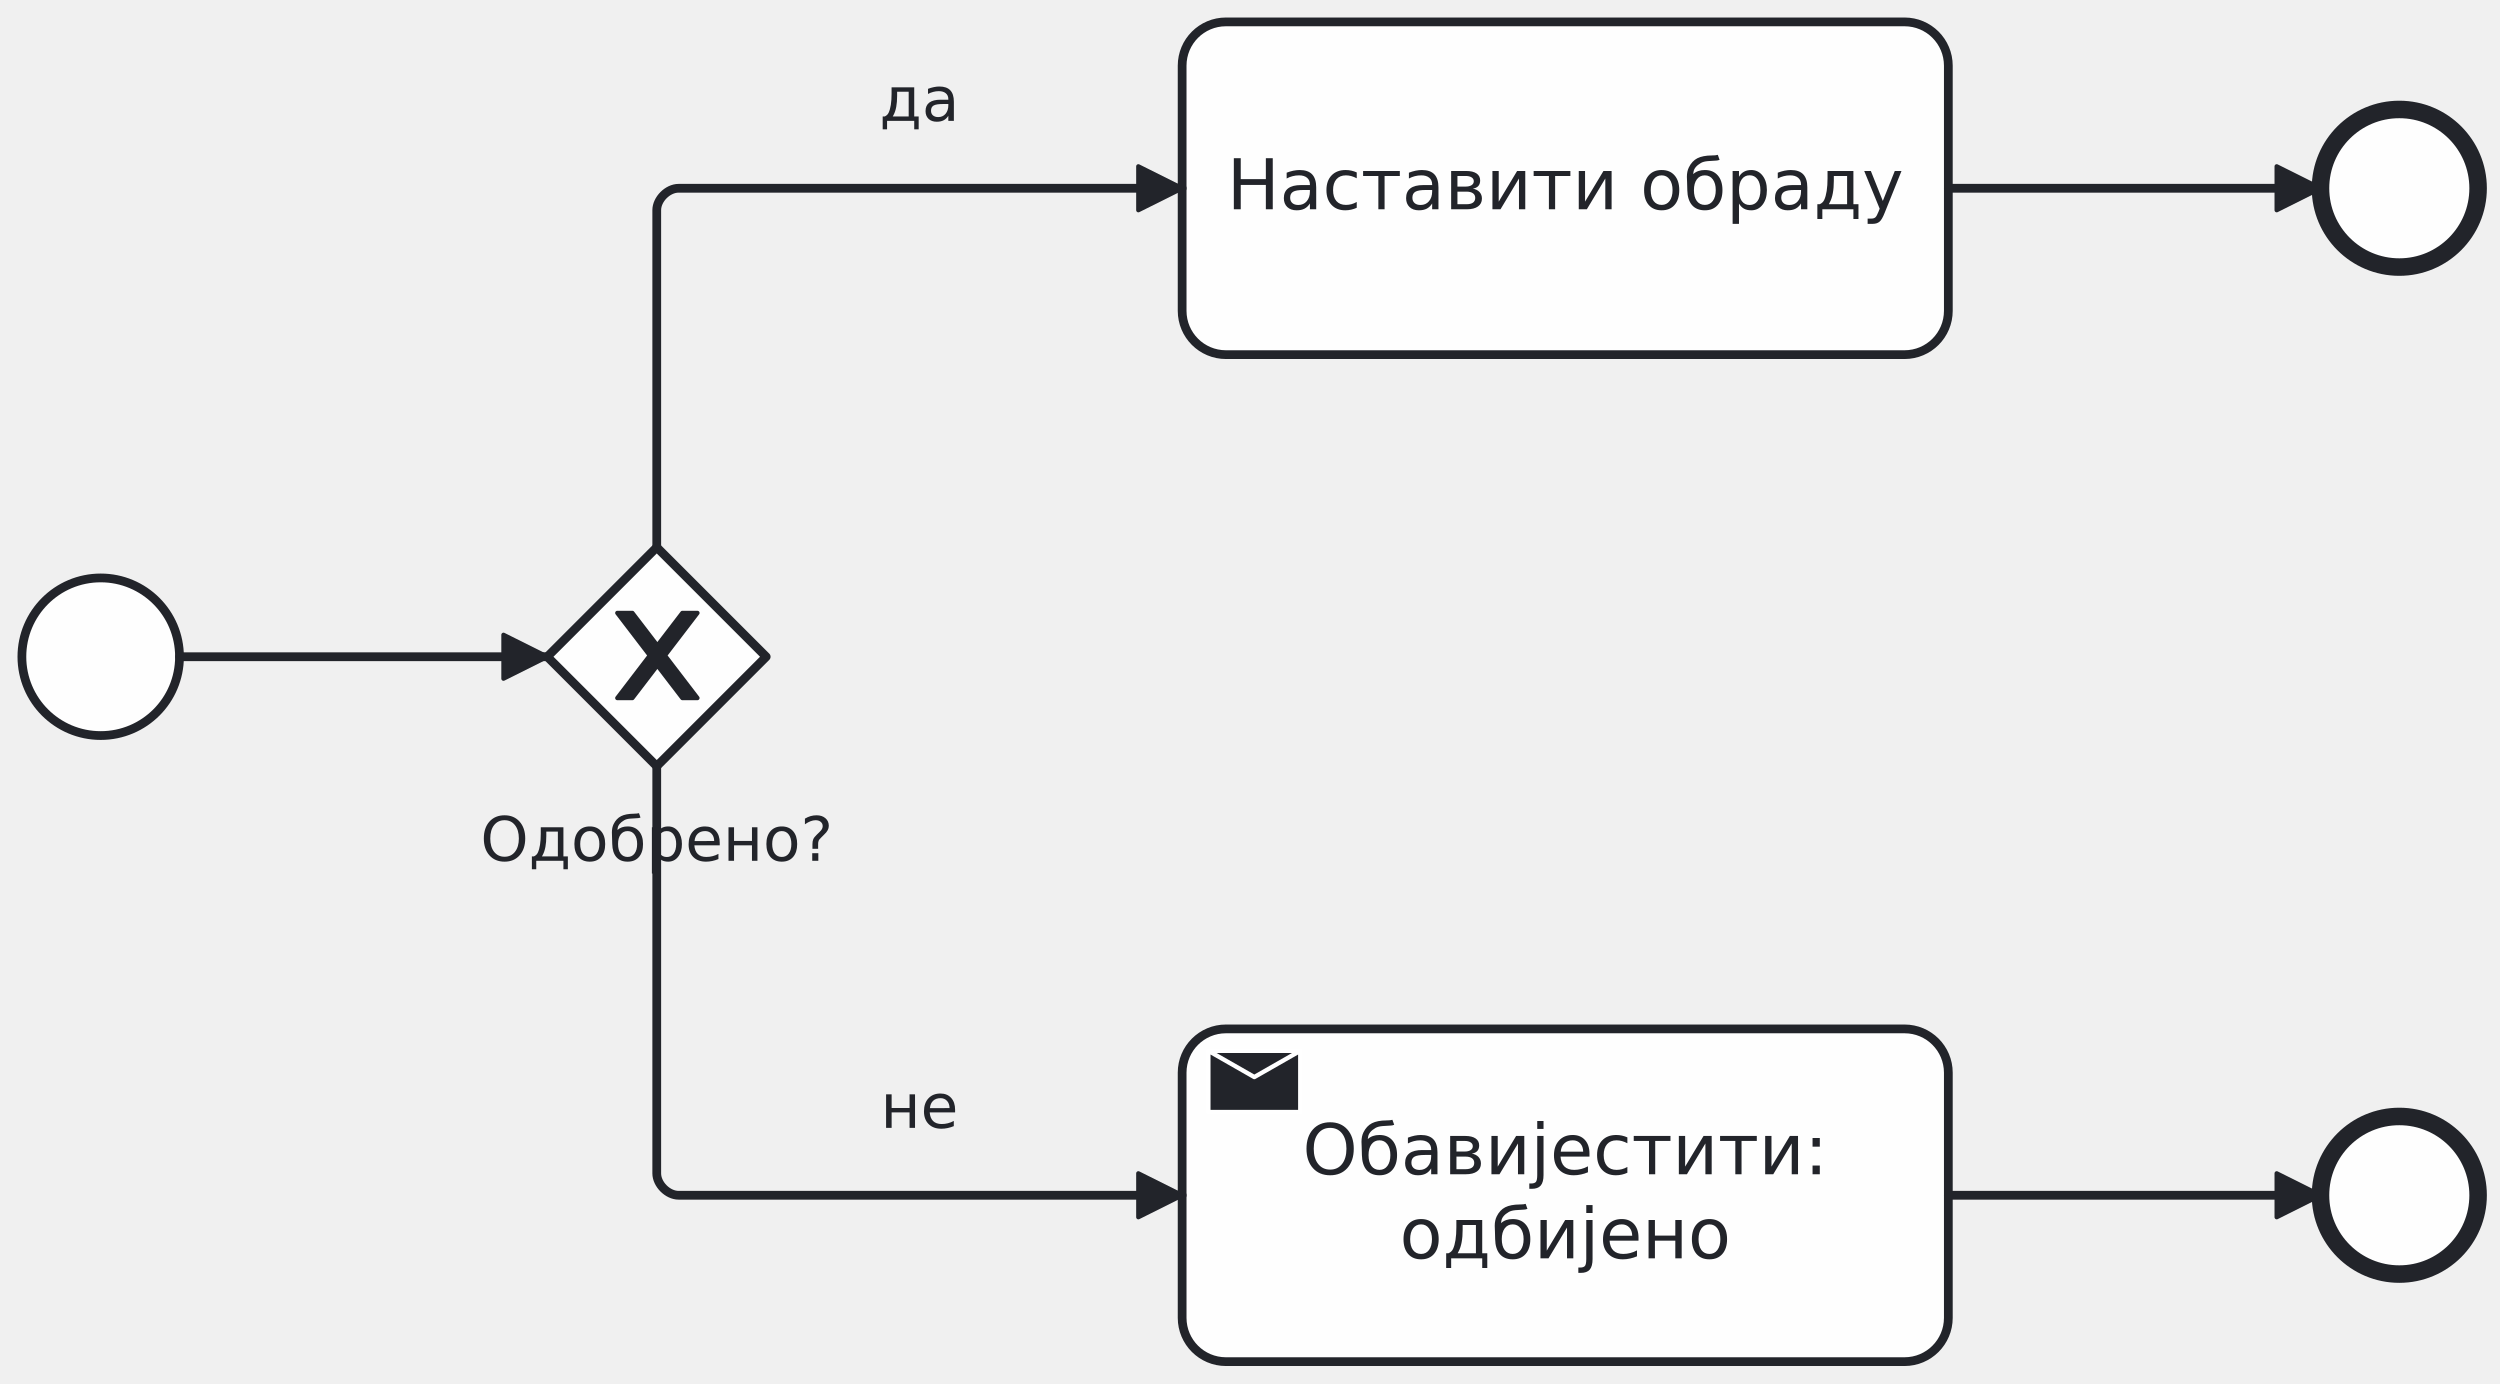
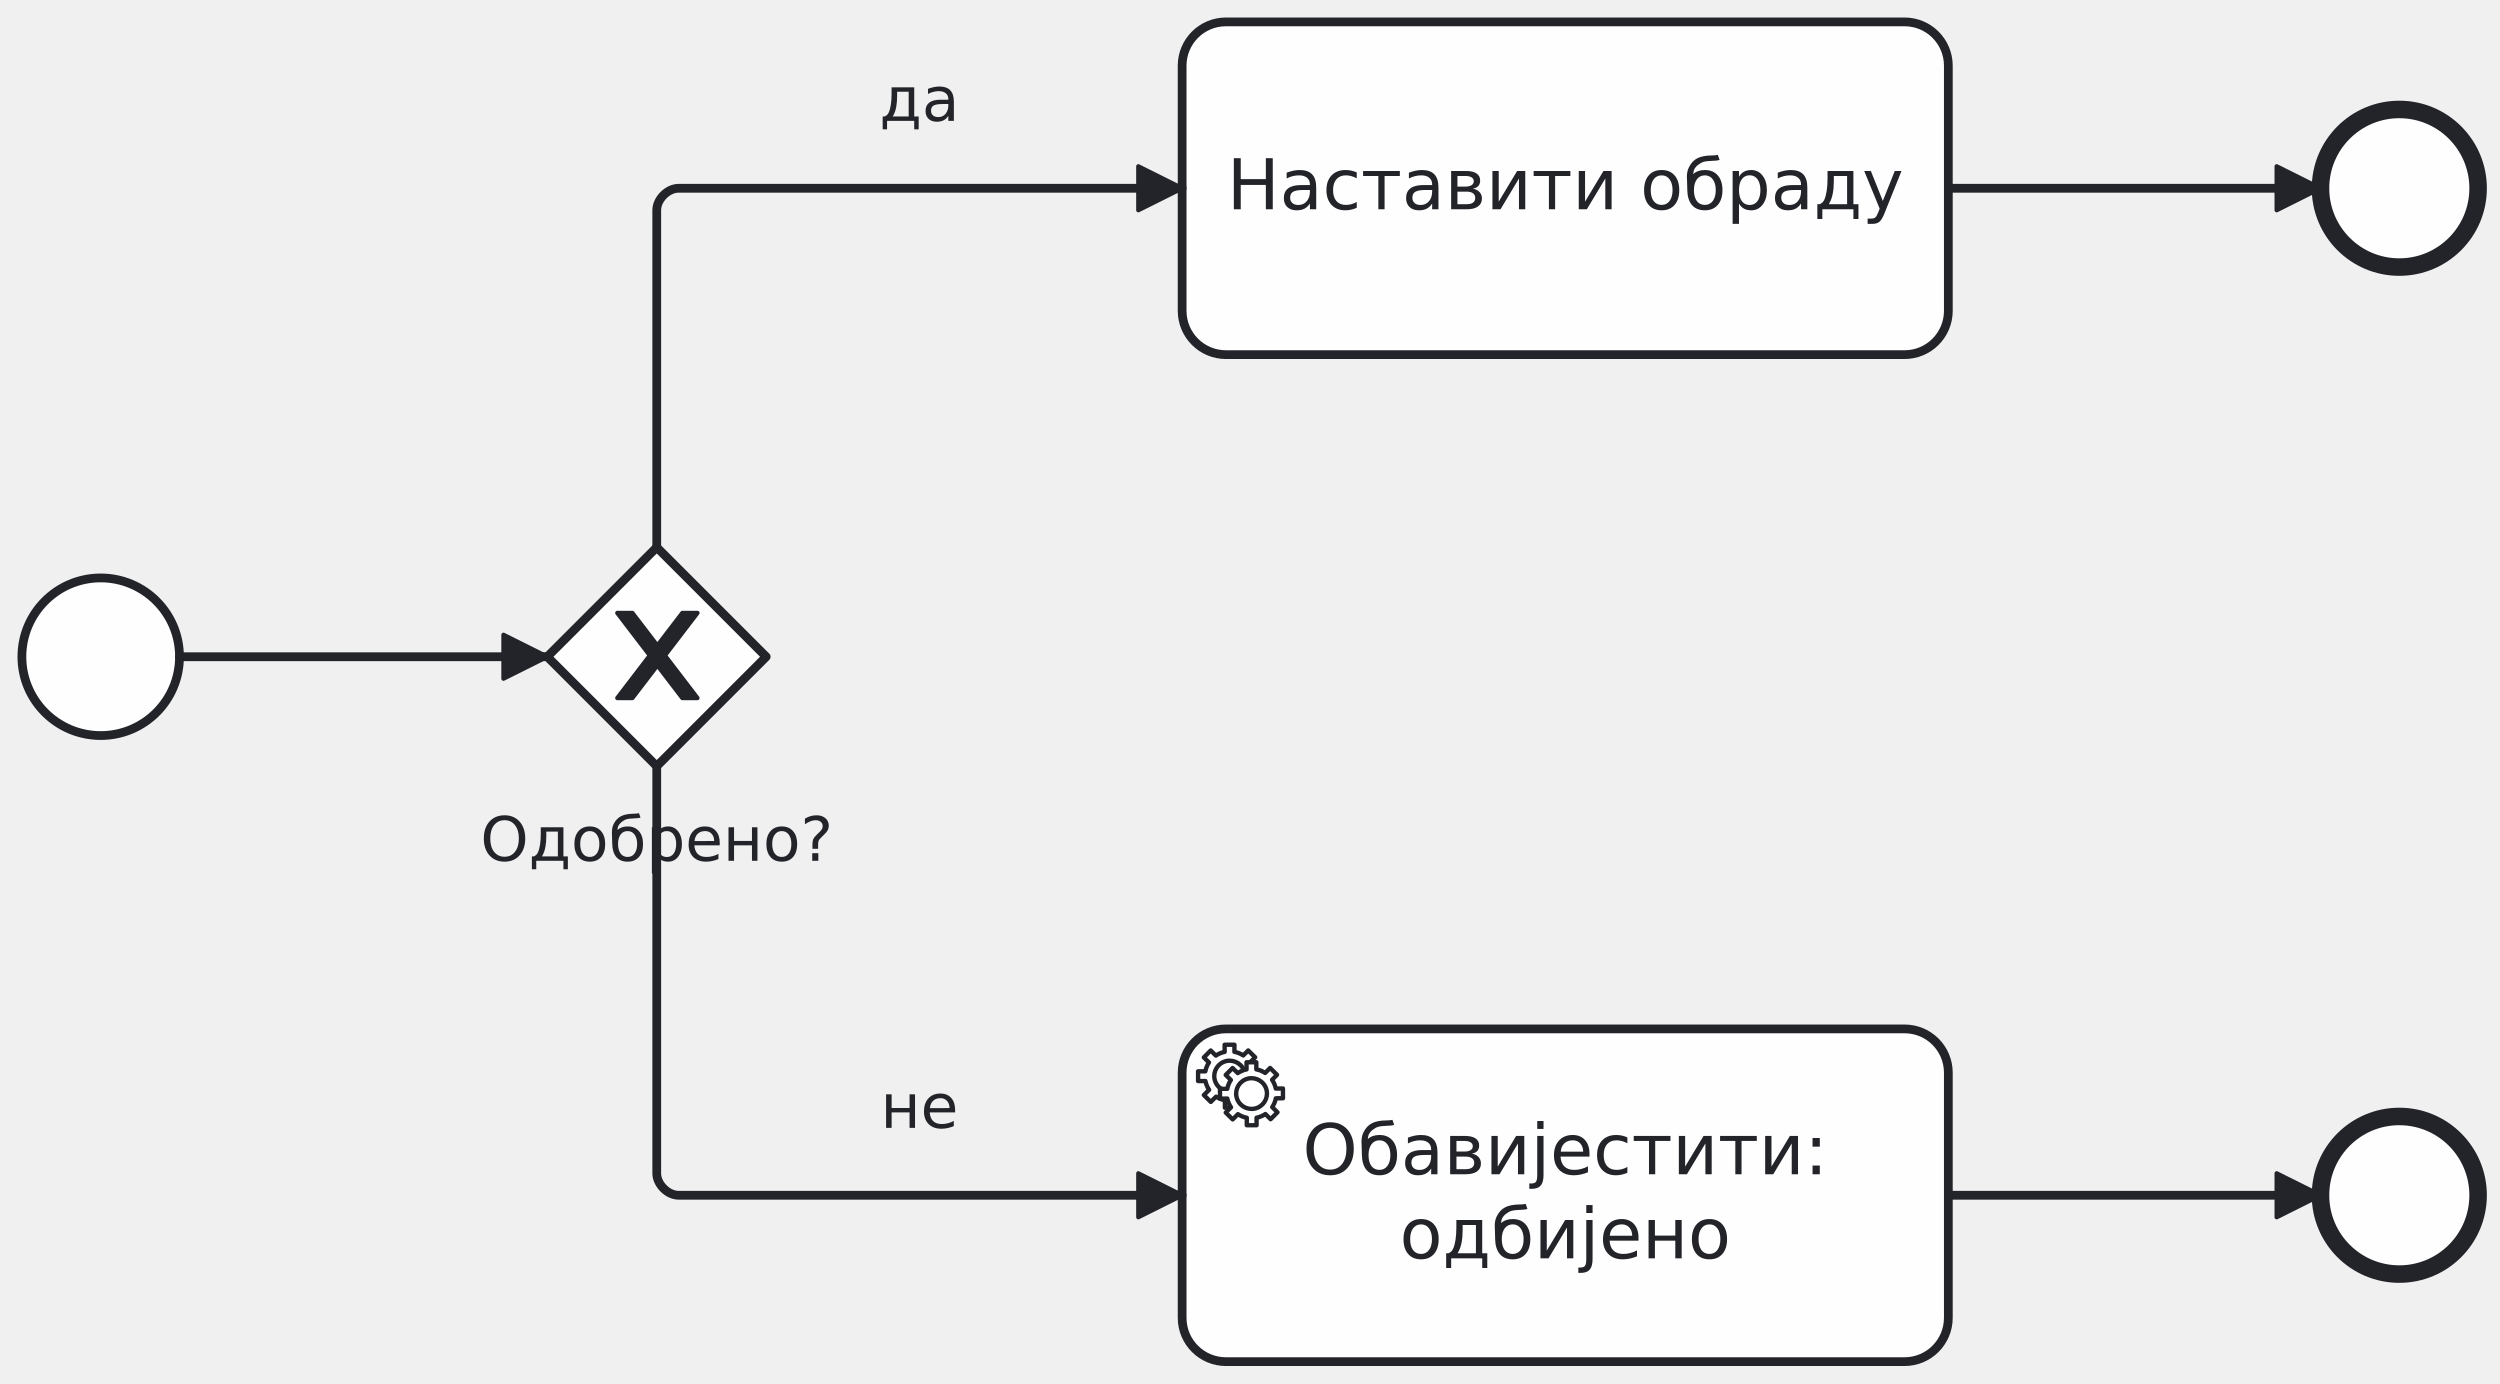
<svg xmlns="http://www.w3.org/2000/svg" width="571" height="316" viewBox="20 30 571 316" version="1.1">
  <g class="djs-group">
    <g class="djs-element djs-shape" data-element-id="Start" transform="matrix(1 0 0 1 25 162)" style="display: block;">
      <g class="djs-visual">
        <circle cx="18" cy="18" r="18" style="stroke-linecap: round; stroke-linejoin: round; stroke: rgb(34, 36, 42); stroke-width: 2px; fill: white; fill-opacity: 0.95;" />
      </g>
      <rect class="djs-hit djs-hit-all" x="0" y="0" width="36" height="36" style="fill: none; stroke-opacity: 0; stroke: white; stroke-width: 15px;" />
    </g>
  </g>
  <g class="djs-group">
    <g class="djs-element djs-shape" data-element-id="Choice" transform="matrix(1 0 0 1 145 155)" style="display: block;">
      <g class="djs-visual">
        <polygon points="25,0 50,25 25,50 0,25" style="stroke-linecap: round; stroke-linejoin: round; stroke: rgb(34, 36, 42); stroke-width: 2px; fill: white; fill-opacity: 0.95;" />
        <path d="m 16,15 7.429,9.714 -7.429,9.714 3.429,0 5.714,-7.464 5.714,7.464 3.429,0 -7.429,-9.714 7.429,-9.714 -3.429,0 -5.714,7.464 -5.714,-7.464 -3.429,0 z" style="fill: rgb(34, 36, 42); stroke-linecap: round; stroke-linejoin: round; stroke: rgb(34, 36, 42); stroke-width: 1px;" />
      </g>
      <rect class="djs-hit djs-hit-all" x="0" y="0" width="50" height="50" style="fill: none; stroke-opacity: 0; stroke: white; stroke-width: 15px;" />
    </g>
  </g>
  <g class="djs-group">
    <g class="djs-element djs-shape" data-element-id="Choice_label" transform="matrix(1 0 0 1 107 214)" style="display: block;">
      <g class="djs-visual">
        <text lineHeight="1.2" class="djs-label" style="font-family: 'DejaVu Sans'; font-size: 14px; font-weight: normal; fill: rgb(34, 36, 42);">
          <tspan x="22.726" y="12.6">Одобрено?</tspan>
        </text>
      </g>
      <rect class="djs-hit djs-hit-all" x="0" y="0" width="126" height="17" style="fill: none; stroke-opacity: 0; stroke: white; stroke-width: 15px;" />
    </g>
  </g>
  <g class="djs-group">
    <g class="djs-element djs-shape" data-element-id="Continue" transform="matrix(1 0 0 1 290 35)" style="display: block;">
      <g class="djs-visual">
        <rect x="0" y="0" width="175" height="76" rx="10" ry="10" style="stroke-linecap: round; stroke-linejoin: round; stroke: rgb(34, 36, 42); stroke-width: 2px; fill: white; fill-opacity: 0.95;" />
        <text lineHeight="1.2" class="djs-label" style="font-family: 'DejaVu Sans'; font-size: 16px; font-weight: normal; fill: rgb(34, 36, 42);">
          <tspan x="10.23" y="42.8">Наставити обраду</tspan>
        </text>
      </g>
      <rect class="djs-hit djs-hit-all" x="0" y="0" width="175" height="76" style="fill: none; stroke-opacity: 0; stroke: white; stroke-width: 15px;" />
    </g>
  </g>
  <g class="djs-group">
    <g class="djs-element djs-shape" data-element-id="Reject" transform="matrix(1 0 0 1 290 265)" style="display: block;">
      <g class="djs-visual">
        <rect x="0" y="0" width="175" height="76" rx="10" ry="10" style="stroke-linecap: round; stroke-linejoin: round; stroke: rgb(34, 36, 42); stroke-width: 2px; fill: white; fill-opacity: 0.95;" />
        <text lineHeight="1.2" class="djs-label" style="font-family: 'DejaVu Sans'; font-size: 16px; font-weight: normal; fill: rgb(34, 36, 42);">
          <tspan x="27.496" y="33.2">Обавијестити: </tspan>
          <tspan x="49.672" y="52.4">одбијено</tspan>
        </text>
-         <path d="m 5.985,4.998 l 0,14 l 21,0 l 0,-14 z l 10.5,6 l 10.5,-6" style="fill: rgb(34, 36, 42); stroke-linecap: round; stroke-linejoin: round; stroke: white; stroke-width: 1px;" />
+         <circle cx="5" cy="5" r="5" transform="translate(6, 6)" style="stroke-linecap: round; stroke-linejoin: round; stroke: none; stroke-width: 2px; fill: white;" />
+         <path d="m 12,18 v -1.713 c 0.352,-0.07 0.704,-0.178 1.048,-0.321 0.344,-0.145 0.666,-0.321 0.966,-0.521 l 1.194,1.18 1.567,-1.577 -1.195,-1.18 c 0.403,-0.614 0.683,-1.299 0.825,-2.018 l 1.622,-0.01 v -2.22 l -1.637,0.01 c -0.073,-0.352 -0.178,-0.7 -0.324,-1.044 -0.145,-0.344 -0.321,-0.664 -0.523,-0.962 l 1.131,-1.136 -1.583,-1.563 -1.13,1.136 c -0.614,-0.401 -1.303,-0.681 -2.023,-0.822 l 0.009,-1.619 h -2.241 l 0.004,1.631 c -0.354,0.074 -0.705,0.18 -1.05,0.324 -0.344,0.144 -0.665,0.321 -0.964,0.52 l -1.17,-1.158 -1.567,1.579 1.168,1.157 c -0.403,0.613 -0.683,1.298 -0.825,2.017 l -1.659,0.003 v 2.222 l 1.672,-0.006 c 0.073,0.351 0.18,0.702 0.324,1.045 0.145,0.344 0.321,0.664 0.523,0.961 l -1.199,1.197 1.584,1.56 1.196,-1.193 c 0.614,0.403 1.303,0.682 2.023,0.823 l 7.19e-4,1.699 h 2.227 z m 0.221,-3.996 c -1.789,0.75 -3.858,-0.093 -4.61,-1.874 -0.752,-1.783 0.091,-3.846 1.88,-4.596 1.788,-0.749 3.857,0.093 4.609,1.874 0.752,1.782 -0.091,3.846 -1.88,4.596 z" style="fill: white; stroke-linecap: round; stroke-linejoin: round; stroke: rgb(34, 36, 42); stroke-width: 1px;" />
+         <circle cx="5" cy="5" r="5" transform="translate(11, 10)" style="stroke-linecap: round; stroke-linejoin: round; stroke: none; stroke-width: 2px; fill: white;" />
+         <path d="m 17,22 v -1.713 c 0.352,-0.07 0.704,-0.178 1.048,-0.321 0.344,-0.145 0.666,-0.321 0.966,-0.521 l 1.194,1.18 1.567,-1.577 -1.195,-1.18 c 0.403,-0.614 0.683,-1.299 0.825,-2.018 l 1.622,-0.01 v -2.22 l -1.637,0.01 c -0.073,-0.352 -0.178,-0.7 -0.324,-1.044 -0.145,-0.344 -0.321,-0.664 -0.523,-0.962 l 1.131,-1.136 -1.583,-1.563 -1.13,1.136 c -0.614,-0.401 -1.303,-0.681 -2.023,-0.822 l 0.009,-1.619 h -2.241 l 0.004,1.631 c -0.354,0.074 -0.705,0.18 -1.05,0.324 -0.344,0.144 -0.665,0.321 -0.964,0.52 l -1.17,-1.158 -1.567,1.579 1.168,1.157 c -0.403,0.613 -0.683,1.298 -0.825,2.017 l -1.659,0.003 v 2.222 l 1.672,-0.006 c 0.073,0.351 0.18,0.702 0.324,1.045 0.145,0.344 0.321,0.664 0.523,0.961 l -1.199,1.197 1.584,1.56 1.196,-1.193 c 0.614,0.403 1.303,0.682 2.023,0.823 l 7.19e-4,1.699 h 2.227 z m 0.221,-3.996 c -1.789,0.75 -3.858,-0.093 -4.61,-1.874 -0.752,-1.783 0.091,-3.846 1.88,-4.596 1.788,-0.749 3.857,0.093 4.609,1.874 0.752,1.782 -0.091,3.846 -1.88,4.596 z" style="fill: white; stroke-linecap: round; stroke-linejoin: round; stroke: rgb(34, 36, 42); stroke-width: 1px;" />
      </g>
      <rect class="djs-hit djs-hit-all" x="0" y="0" width="175" height="76" style="fill: none; stroke-opacity: 0; stroke: white; stroke-width: 15px;" />
    </g>
  </g>
  <g class="djs-group">
    <g class="djs-element djs-shape" data-element-id="YesEnd" transform="matrix(1 0 0 1 550 55)" style="display: block;">
      <g class="djs-visual">
        <circle cx="18" cy="18" r="18" style="stroke-linecap: round; stroke-linejoin: round; stroke: rgb(34, 36, 42); stroke-width: 4px; fill: white; fill-opacity: 0.95;" />
      </g>
      <rect class="djs-hit djs-hit-all" x="0" y="0" width="36" height="36" style="fill: none; stroke-opacity: 0; stroke: white; stroke-width: 15px;" />
    </g>
  </g>
  <g class="djs-group">
    <g class="djs-element djs-shape" data-element-id="NoEnd" transform="matrix(1 0 0 1 550 285)" style="display: block;">
      <g class="djs-visual">
        <circle cx="18" cy="18" r="18" style="stroke-linecap: round; stroke-linejoin: round; stroke: rgb(34, 36, 42); stroke-width: 4px; fill: white; fill-opacity: 0.95;" />
      </g>
      <rect class="djs-hit djs-hit-all" x="0" y="0" width="36" height="36" style="fill: none; stroke-opacity: 0; stroke: white; stroke-width: 15px;" />
    </g>
  </g>
  <g class="djs-group">
    <g class="djs-element djs-connection" data-element-id="Flow_1" style="display: block;">
      <g class="djs-visual">
        <defs>
-           <marker id="marker-5q5mzpqn8rmi09cjn73wvsfvc" viewBox="0 0 20 20" refX="11" refY="10" markerWidth="10" markerHeight="10" orient="auto">
+           <marker id="marker-2iqz9zkel40hprngxtu2f2l6h" viewBox="0 0 20 20" refX="11" refY="10" markerWidth="10" markerHeight="10" orient="auto">
            <path d="M 1 5 L 11 10 L 1 15 Z" style="stroke-linecap: round; stroke-linejoin: round; stroke: rgb(34, 36, 42); stroke-width: 1px; fill: rgb(34, 36, 42);" />
          </marker>
        </defs>
-         <path data-corner-radius="5" style="fill: none; stroke-linecap: round; stroke-linejoin: round; stroke: rgb(34, 36, 42); stroke-width: 2px; marker-end: url('#marker-5q5mzpqn8rmi09cjn73wvsfvc');" d="M61,180L145,180" />
+         <path data-corner-radius="5" style="fill: none; stroke-linecap: round; stroke-linejoin: round; stroke: rgb(34, 36, 42); stroke-width: 2px; marker-end: url('#marker-2iqz9zkel40hprngxtu2f2l6h');" d="M61,180L145,180" />
      </g>
      <path d="M61,180L145,180" class="djs-hit djs-hit-stroke" style="fill: none; stroke-opacity: 0; stroke: white; stroke-width: 15px;" />
    </g>
  </g>
  <g class="djs-group">
    <g class="djs-element djs-connection" data-element-id="Flow_2" style="display: block;">
      <g class="djs-visual">
        <defs>
-           <marker id="marker-4l5870rnfajdhzq7pgp6gpink" viewBox="0 0 20 20" refX="11" refY="10" markerWidth="10" markerHeight="10" orient="auto">
+           <marker id="marker-baiiw8nrmvj6qt19dxsfcdjq0" viewBox="0 0 20 20" refX="11" refY="10" markerWidth="10" markerHeight="10" orient="auto">
            <path d="M 1 5 L 11 10 L 1 15 Z" style="stroke-linecap: round; stroke-linejoin: round; stroke: rgb(34, 36, 42); stroke-width: 1px; fill: rgb(34, 36, 42);" />
          </marker>
        </defs>
-         <path data-corner-radius="5" style="fill: none; stroke-linecap: round; stroke-linejoin: round; stroke: rgb(34, 36, 42); stroke-width: 2px; marker-end: url('#marker-4l5870rnfajdhzq7pgp6gpink');" d="M170,155L170,78C170,75.5,172.5,73,175,73L290,73" />
+         <path data-corner-radius="5" style="fill: none; stroke-linecap: round; stroke-linejoin: round; stroke: rgb(34, 36, 42); stroke-width: 2px; marker-end: url('#marker-baiiw8nrmvj6qt19dxsfcdjq0');" d="M170,155L170,78C170,75.5,172.5,73,175,73L290,73" />
      </g>
      <path d="M170,155L170,73L290,73" class="djs-hit djs-hit-stroke" style="fill: none; stroke-opacity: 0; stroke: white; stroke-width: 15px;" />
    </g>
  </g>
  <g class="djs-group">
    <g class="djs-element djs-shape" data-element-id="Flow_2_label" transform="matrix(1 0 0 1 182 45)" style="display: block;">
      <g class="djs-visual">
        <text lineHeight="1.2" class="djs-label" style="font-family: 'DejaVu Sans'; font-size: 14px; font-weight: normal; fill: rgb(34, 36, 42);">
          <tspan x="38.871" y="12.6">да</tspan>
        </text>
      </g>
      <rect class="djs-hit djs-hit-all" x="0" y="0" width="96" height="17" style="fill: none; stroke-opacity: 0; stroke: white; stroke-width: 15px;" />
    </g>
  </g>
  <g class="djs-group">
    <g class="djs-element djs-connection" data-element-id="Flow_3" style="display: block;">
      <g class="djs-visual">
        <defs>
-           <marker id="marker-eikxdopfy0yiwxqllikoh9s1s" viewBox="0 0 20 20" refX="11" refY="10" markerWidth="10" markerHeight="10" orient="auto">
+           <marker id="marker-7a1l6mjc9fennh1hpa09unltz" viewBox="0 0 20 20" refX="11" refY="10" markerWidth="10" markerHeight="10" orient="auto">
            <path d="M 1 5 L 11 10 L 1 15 Z" style="stroke-linecap: round; stroke-linejoin: round; stroke: rgb(34, 36, 42); stroke-width: 1px; fill: rgb(34, 36, 42);" />
          </marker>
        </defs>
-         <path data-corner-radius="5" style="fill: none; stroke-linecap: round; stroke-linejoin: round; stroke: rgb(34, 36, 42); stroke-width: 2px; marker-end: url('#marker-eikxdopfy0yiwxqllikoh9s1s');" d="M170,205L170,298C170,300.5,172.5,303,175,303L290,303" />
+         <path data-corner-radius="5" style="fill: none; stroke-linecap: round; stroke-linejoin: round; stroke: rgb(34, 36, 42); stroke-width: 2px; marker-end: url('#marker-7a1l6mjc9fennh1hpa09unltz');" d="M170,205L170,298C170,300.5,172.5,303,175,303L290,303" />
      </g>
      <path d="M170,205L170,303L290,303" class="djs-hit djs-hit-stroke" style="fill: none; stroke-opacity: 0; stroke: white; stroke-width: 15px;" />
    </g>
  </g>
  <g class="djs-group">
    <g class="djs-element djs-shape" data-element-id="Flow_3_label" transform="matrix(1 0 0 1 182 275)" style="display: block;">
      <g class="djs-visual">
        <text lineHeight="1.2" class="djs-label" style="font-family: 'DejaVu Sans'; font-size: 14px; font-weight: normal; fill: rgb(34, 36, 42);">
          <tspan x="39.117" y="12.6">не</tspan>
        </text>
      </g>
      <rect class="djs-hit djs-hit-all" x="0" y="0" width="96" height="17" style="fill: none; stroke-opacity: 0; stroke: white; stroke-width: 15px;" />
    </g>
  </g>
  <g class="djs-group">
    <g class="djs-element djs-connection" data-element-id="Flow_4" style="display: block;">
      <g class="djs-visual">
        <defs>
-           <marker id="marker-939g8t01diytimbaqkw6djn69" viewBox="0 0 20 20" refX="11" refY="10" markerWidth="10" markerHeight="10" orient="auto">
+           <marker id="marker-5jsod4dnhicyclb4erzvpo0q3" viewBox="0 0 20 20" refX="11" refY="10" markerWidth="10" markerHeight="10" orient="auto">
            <path d="M 1 5 L 11 10 L 1 15 Z" style="stroke-linecap: round; stroke-linejoin: round; stroke: rgb(34, 36, 42); stroke-width: 1px; fill: rgb(34, 36, 42);" />
          </marker>
        </defs>
-         <path data-corner-radius="5" style="fill: none; stroke-linecap: round; stroke-linejoin: round; stroke: rgb(34, 36, 42); stroke-width: 2px; marker-end: url('#marker-939g8t01diytimbaqkw6djn69');" d="M465,73L550,73" />
+         <path data-corner-radius="5" style="fill: none; stroke-linecap: round; stroke-linejoin: round; stroke: rgb(34, 36, 42); stroke-width: 2px; marker-end: url('#marker-5jsod4dnhicyclb4erzvpo0q3');" d="M465,73L550,73" />
      </g>
      <path d="M465,73L550,73" class="djs-hit djs-hit-stroke" style="fill: none; stroke-opacity: 0; stroke: white; stroke-width: 15px;" />
    </g>
  </g>
  <g class="djs-group">
    <g class="djs-element djs-connection" data-element-id="Flow_5" style="display: block;">
      <g class="djs-visual">
        <defs>
-           <marker id="marker-epwwb06nq413k3oaqya3xhi62" viewBox="0 0 20 20" refX="11" refY="10" markerWidth="10" markerHeight="10" orient="auto">
+           <marker id="marker-38lowlujordii4pdmtpwda7gt" viewBox="0 0 20 20" refX="11" refY="10" markerWidth="10" markerHeight="10" orient="auto">
            <path d="M 1 5 L 11 10 L 1 15 Z" style="stroke-linecap: round; stroke-linejoin: round; stroke: rgb(34, 36, 42); stroke-width: 1px; fill: rgb(34, 36, 42);" />
          </marker>
        </defs>
-         <path data-corner-radius="5" style="fill: none; stroke-linecap: round; stroke-linejoin: round; stroke: rgb(34, 36, 42); stroke-width: 2px; marker-end: url('#marker-epwwb06nq413k3oaqya3xhi62');" d="M465,303L550,303" />
+         <path data-corner-radius="5" style="fill: none; stroke-linecap: round; stroke-linejoin: round; stroke: rgb(34, 36, 42); stroke-width: 2px; marker-end: url('#marker-38lowlujordii4pdmtpwda7gt');" d="M465,303L550,303" />
      </g>
      <path d="M465,303L550,303" class="djs-hit djs-hit-stroke" style="fill: none; stroke-opacity: 0; stroke: white; stroke-width: 15px;" />
    </g>
  </g>
</svg>
